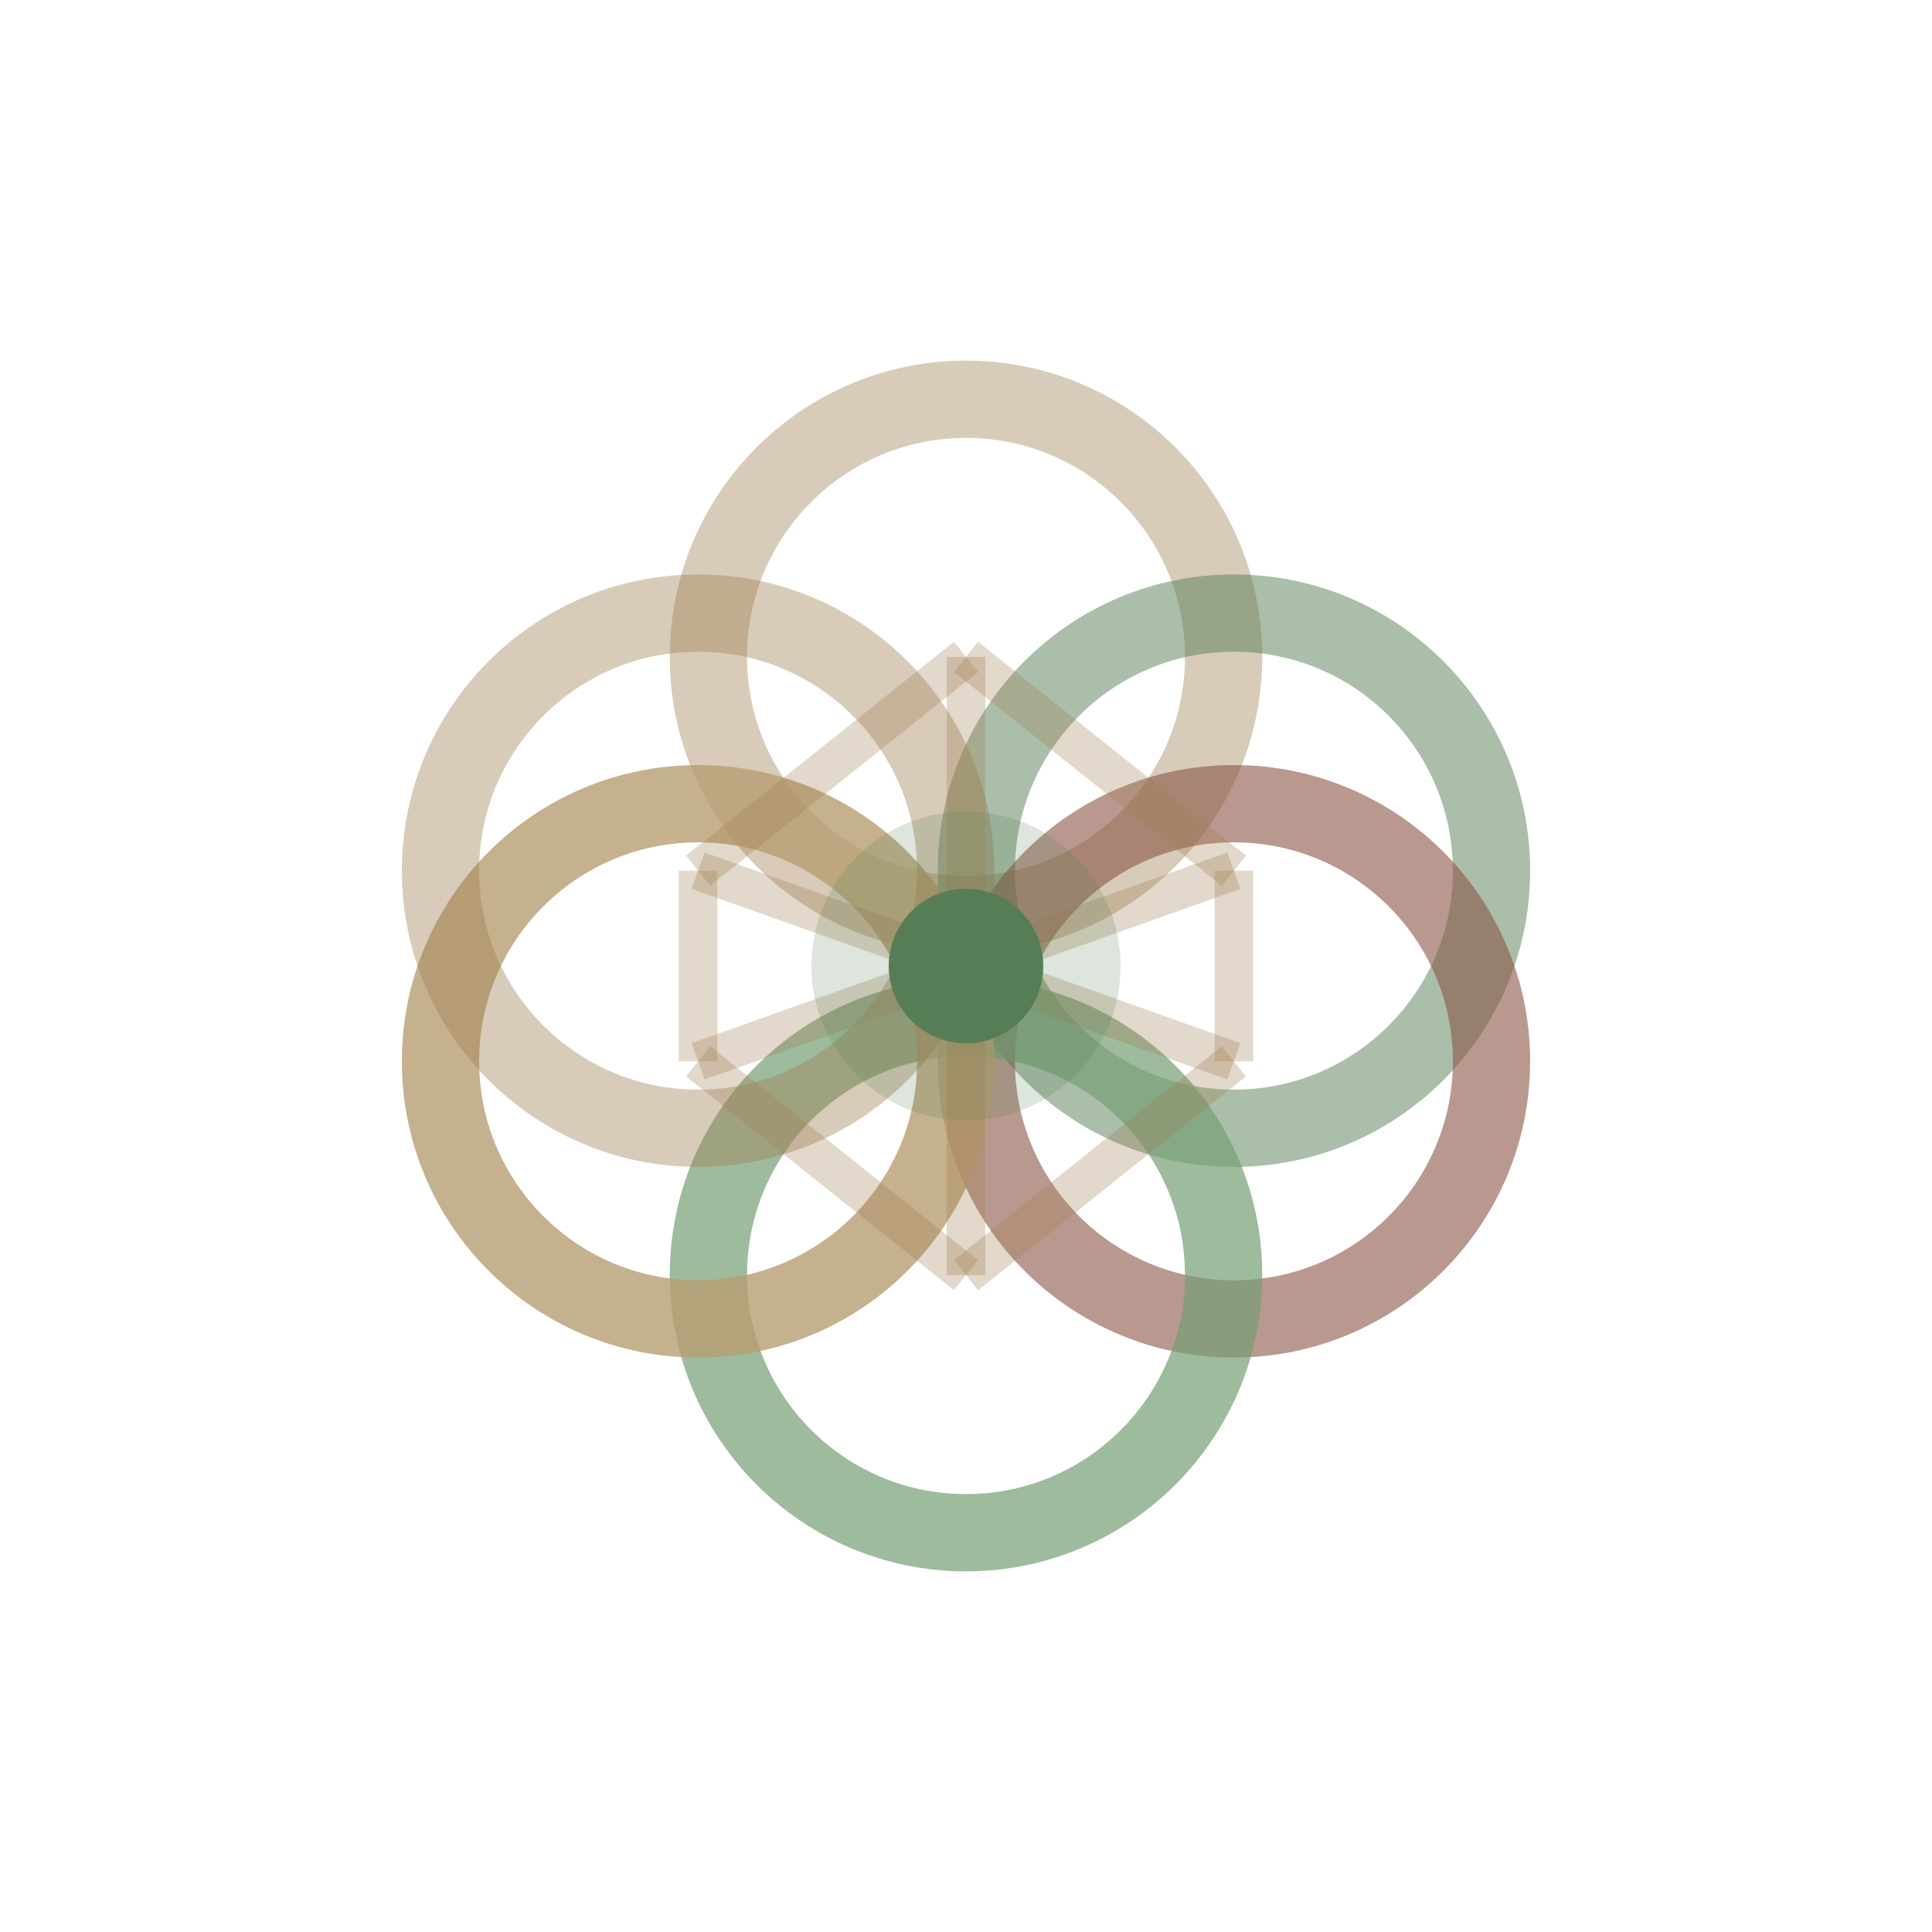
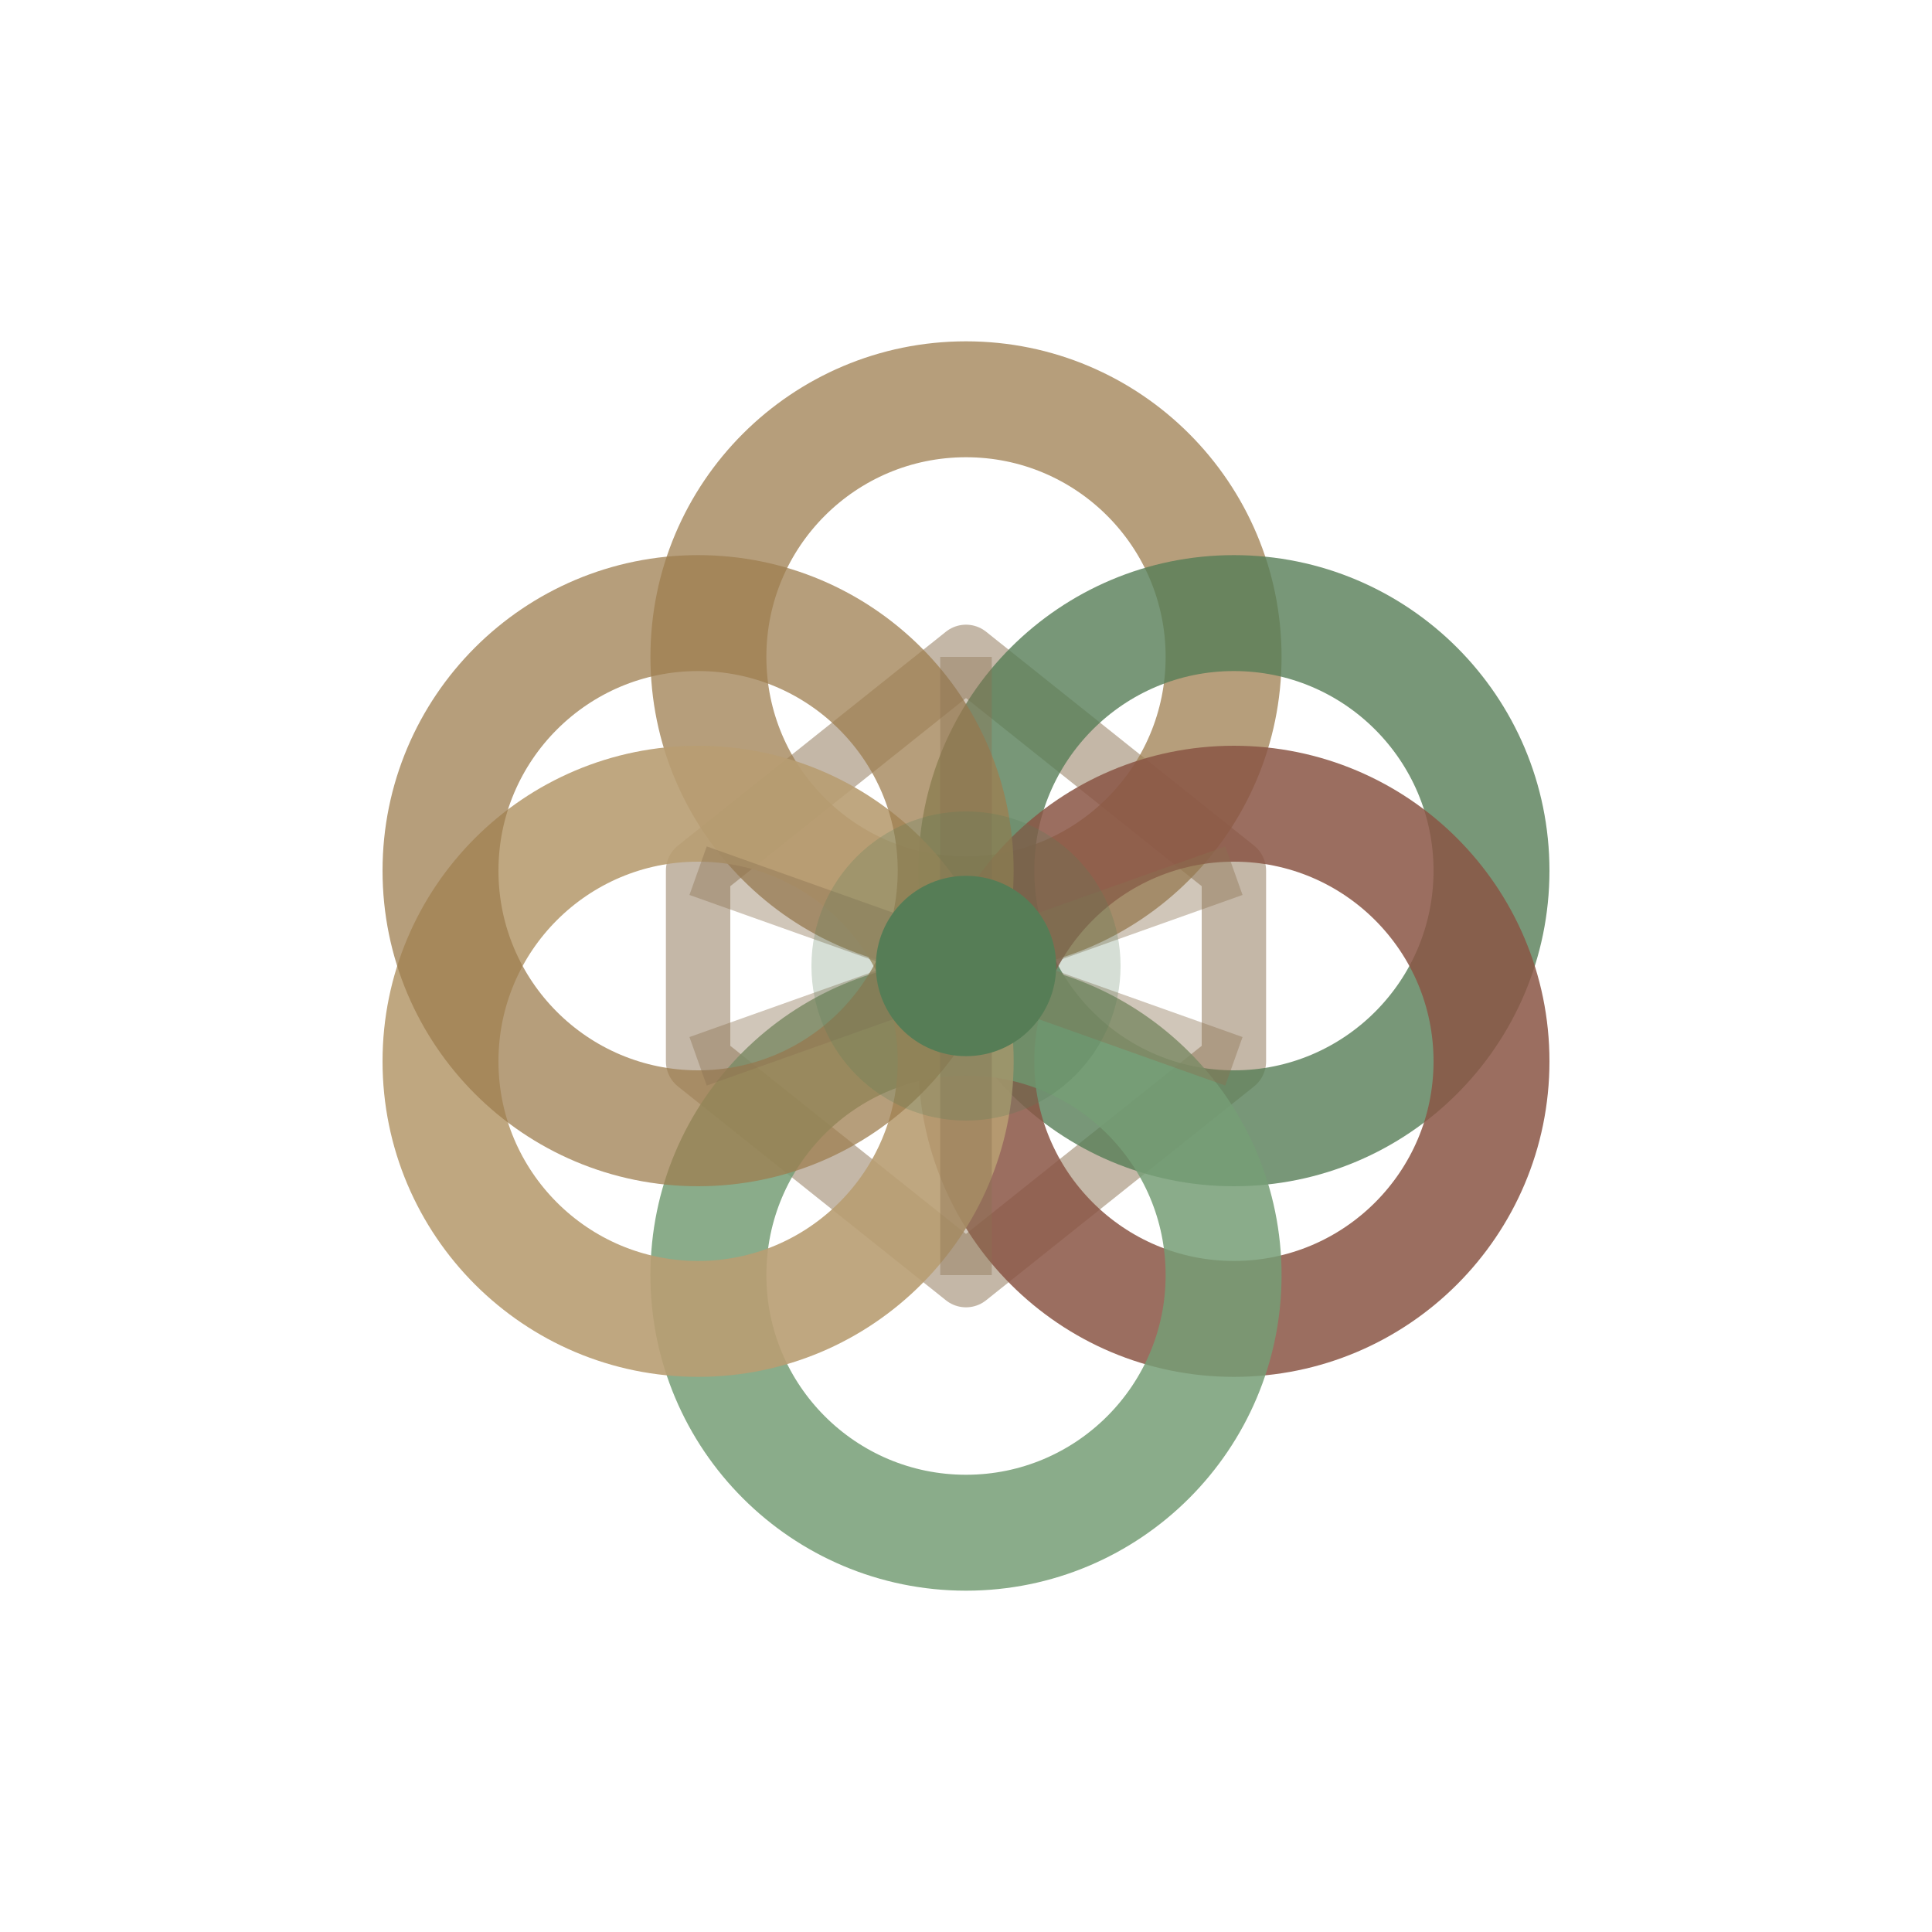
<svg xmlns="http://www.w3.org/2000/svg" viewBox="0 0 75 75" version="1.1">
  <defs>
    <style>
-       .circle-group { fill: none; stroke-width: 3; stroke-linecap: round; }
-       .circle-1 { stroke: #9d7d4f; opacity: 0.4; }
-       .circle-2 { stroke: #567d56; opacity: 0.5; }
-       .circle-3 { stroke: #8a5544; opacity: 0.6; }
-       .circle-4 { stroke: #759e75; opacity: 0.7; }
-       .circle-5 { stroke: #b89d72; opacity: 0.8; }
+       .circle-group { fill: none; stroke-width: 4.5; stroke-linecap: round; }
+       .circle-1 { stroke: #9d7d4f; opacity: 0.75; }
+       .circle-2 { stroke: #567d56; opacity: 0.8; }
+       .circle-3 { stroke: #8a5544; opacity: 0.85; }
+       .circle-4 { stroke: #759e75; opacity: 0.85; }
+       .circle-5 { stroke: #b89d72; opacity: 0.9; }
      .center-dot { fill: #567d56; }
-       .connecting-lines { stroke: #9d7d4f; stroke-width: 1.5; opacity: 0.3; }
+       .hexagon-structure { stroke: #8a7050; stroke-width: 2.5; opacity: 0.5; fill: none; stroke-linejoin: round; }
+       .inner-lines { stroke: #8a7050; stroke-width: 2; opacity: 0.4; }
    </style>
  </defs>
  <g transform="translate(37.5, 37.5)">
+     <path d="M 0,-12 L 10.4,-3.7 L 10.4,3.7 L 0,12 L -10.4,3.7 L -10.4,-3.7 Z" class="hexagon-structure" />
    <circle cx="0" cy="-12" r="10" class="circle-group circle-1" />
    <circle cx="10.4" cy="-3.7" r="10" class="circle-group circle-2" />
    <circle cx="10.4" cy="3.7" r="10" class="circle-group circle-3" />
    <circle cx="0" cy="12" r="10" class="circle-group circle-4" />
    <circle cx="-10.4" cy="3.7" r="10" class="circle-group circle-5" />
    <circle cx="-10.4" cy="-3.7" r="10" class="circle-group circle-1" />
-     <line x1="0" y1="-12" x2="10.4" y2="-3.7" class="connecting-lines" />
-     <line x1="10.4" y1="-3.7" x2="10.4" y2="3.7" class="connecting-lines" />
-     <line x1="10.4" y1="3.7" x2="0" y2="12" class="connecting-lines" />
-     <line x1="0" y1="12" x2="-10.4" y2="3.7" class="connecting-lines" />
-     <line x1="-10.4" y1="3.7" x2="-10.4" y2="-3.7" class="connecting-lines" />
-     <line x1="-10.4" y1="-3.7" x2="0" y2="-12" class="connecting-lines" />
-     <line x1="0" y1="-12" x2="0" y2="0" class="connecting-lines" />
-     <line x1="10.4" y1="-3.7" x2="0" y2="0" class="connecting-lines" />
-     <line x1="10.4" y1="3.7" x2="0" y2="0" class="connecting-lines" />
-     <line x1="0" y1="12" x2="0" y2="0" class="connecting-lines" />
-     <line x1="-10.4" y1="3.7" x2="0" y2="0" class="connecting-lines" />
-     <line x1="-10.4" y1="-3.7" x2="0" y2="0" class="connecting-lines" />
-     <circle cx="0" cy="0" r="6" fill="#567d56" opacity="0.2" />
-     <circle cx="0" cy="0" r="3" class="center-dot" />
+     <line x1="0" y1="-12" x2="0" y2="0" class="inner-lines" />
+     <line x1="10.4" y1="-3.7" x2="0" y2="0" class="inner-lines" />
+     <line x1="10.4" y1="3.7" x2="0" y2="0" class="inner-lines" />
+     <line x1="0" y1="12" x2="0" y2="0" class="inner-lines" />
+     <line x1="-10.4" y1="3.7" x2="0" y2="0" class="inner-lines" />
+     <line x1="-10.4" y1="-3.7" x2="0" y2="0" class="inner-lines" />
+     <circle cx="0" cy="0" r="6" fill="#567d56" opacity="0.25" />
+     <circle cx="0" cy="0" r="3.5" class="center-dot" />
  </g>
</svg>
